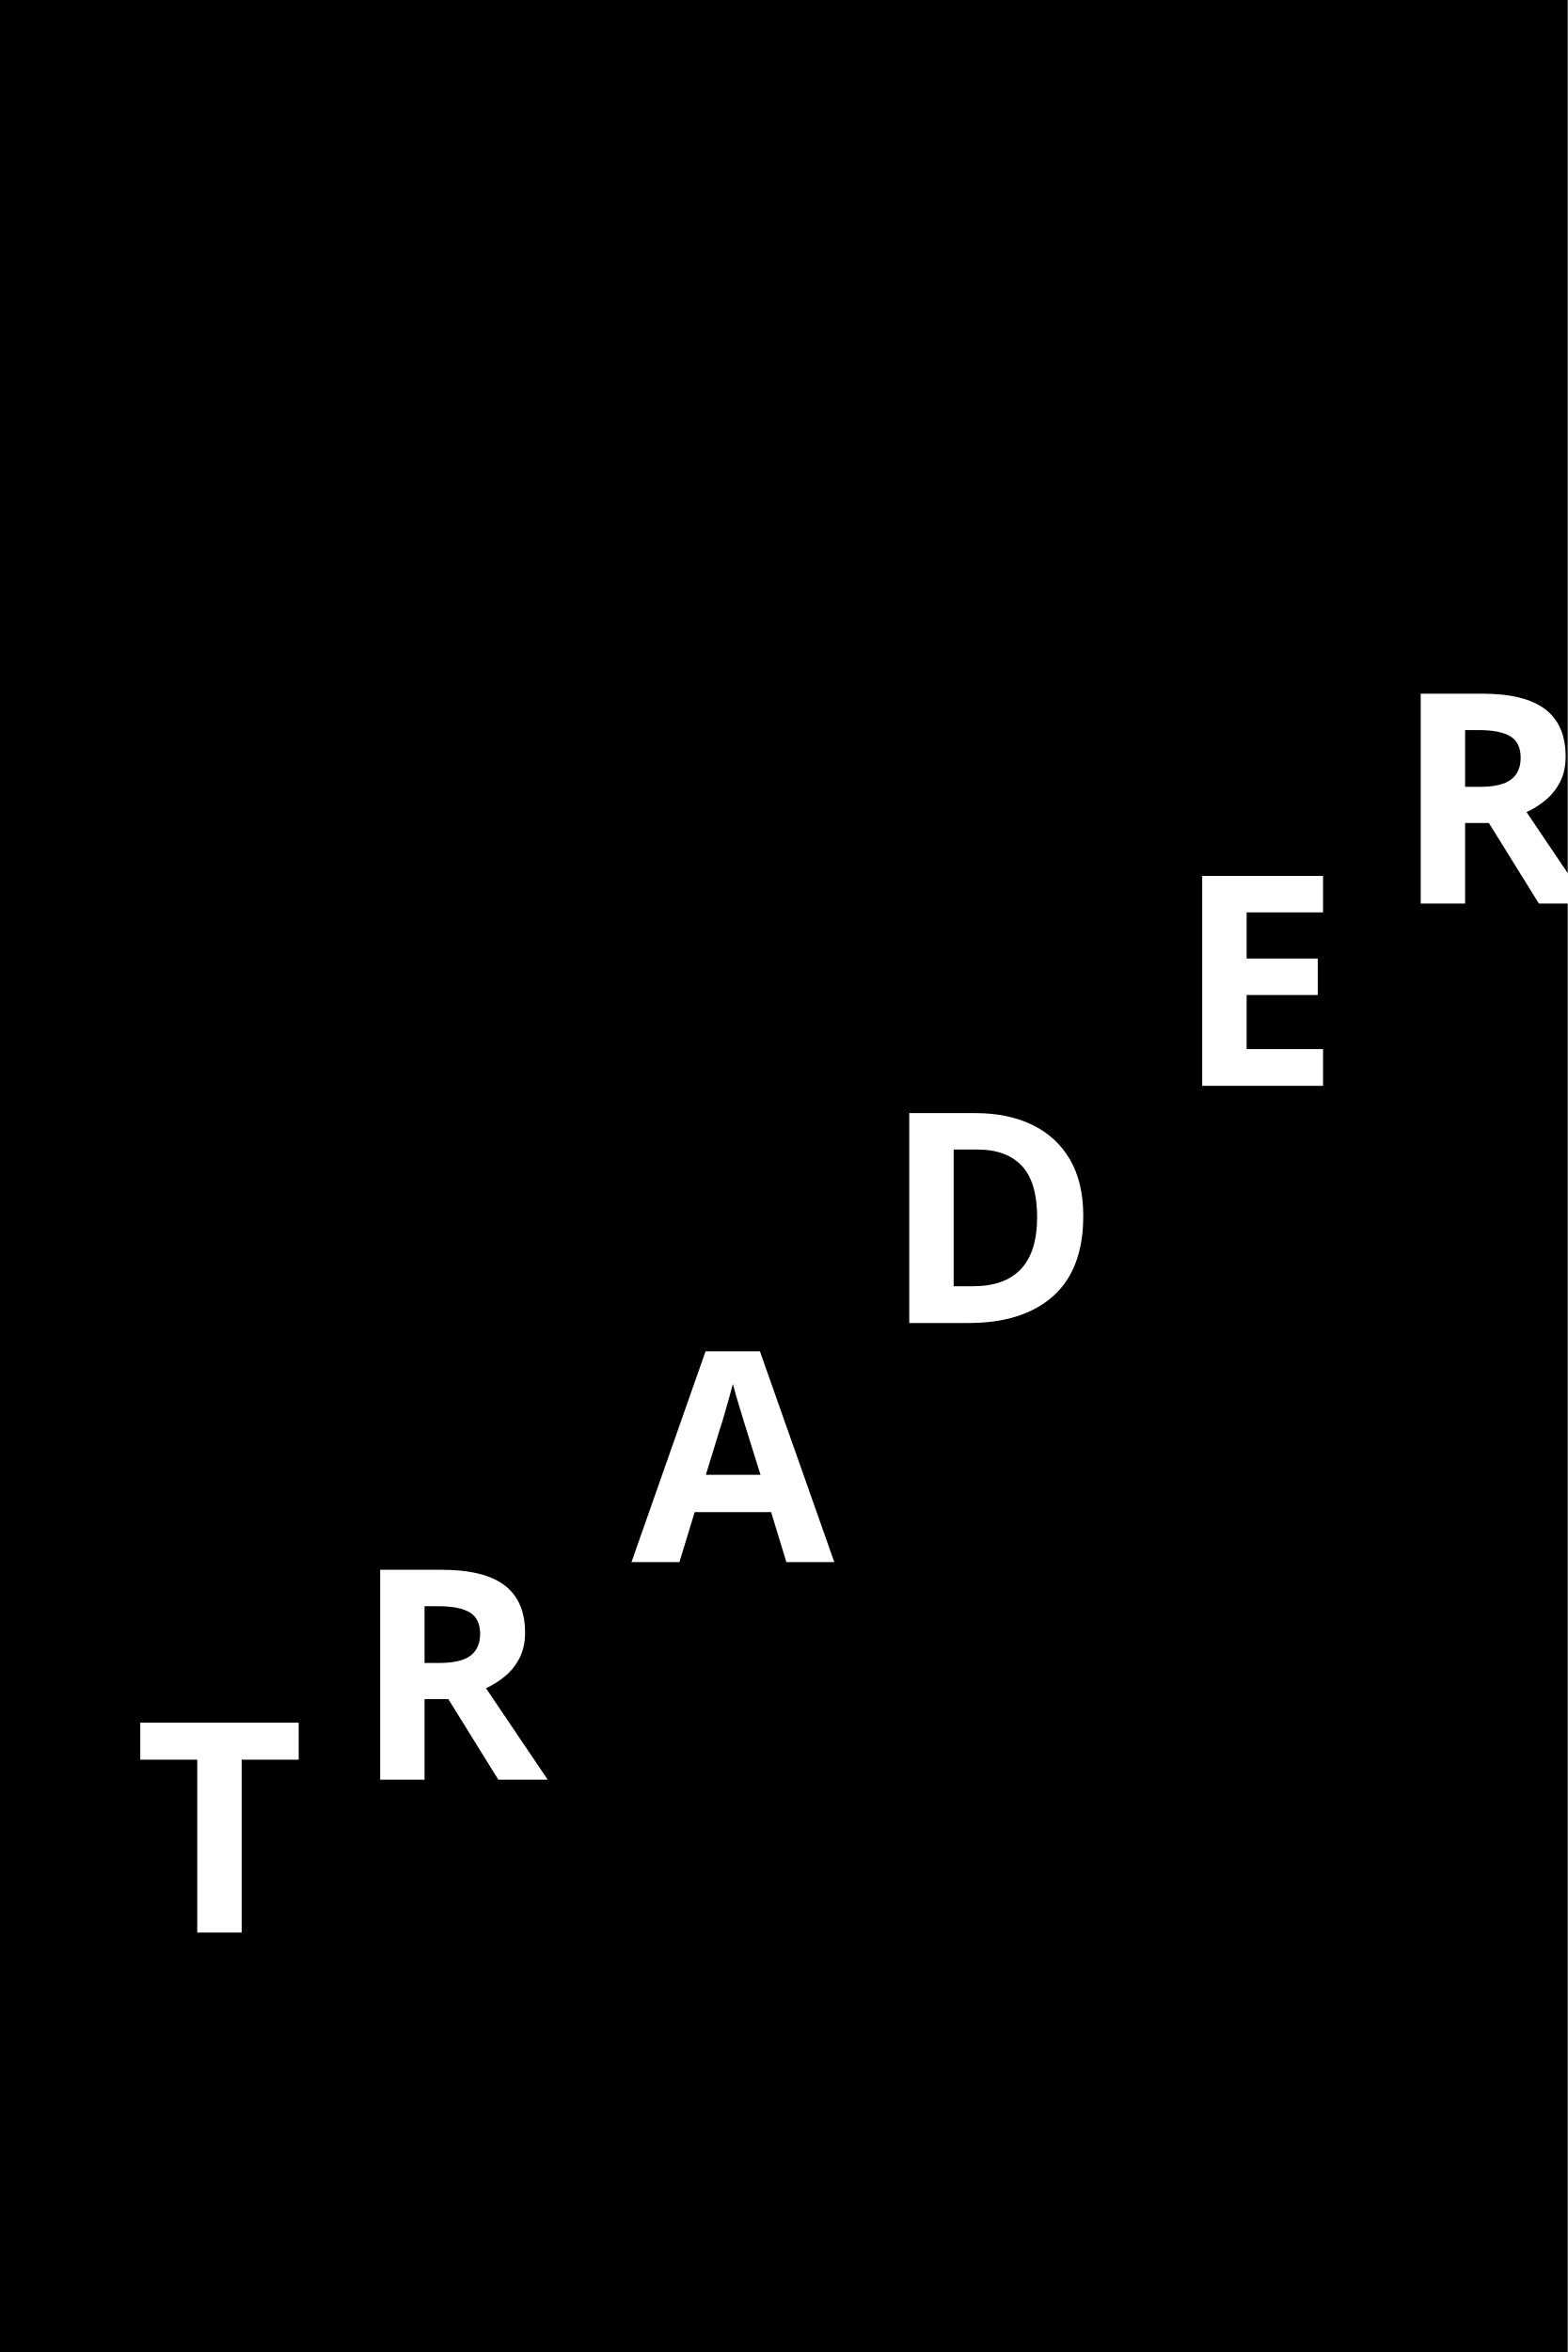
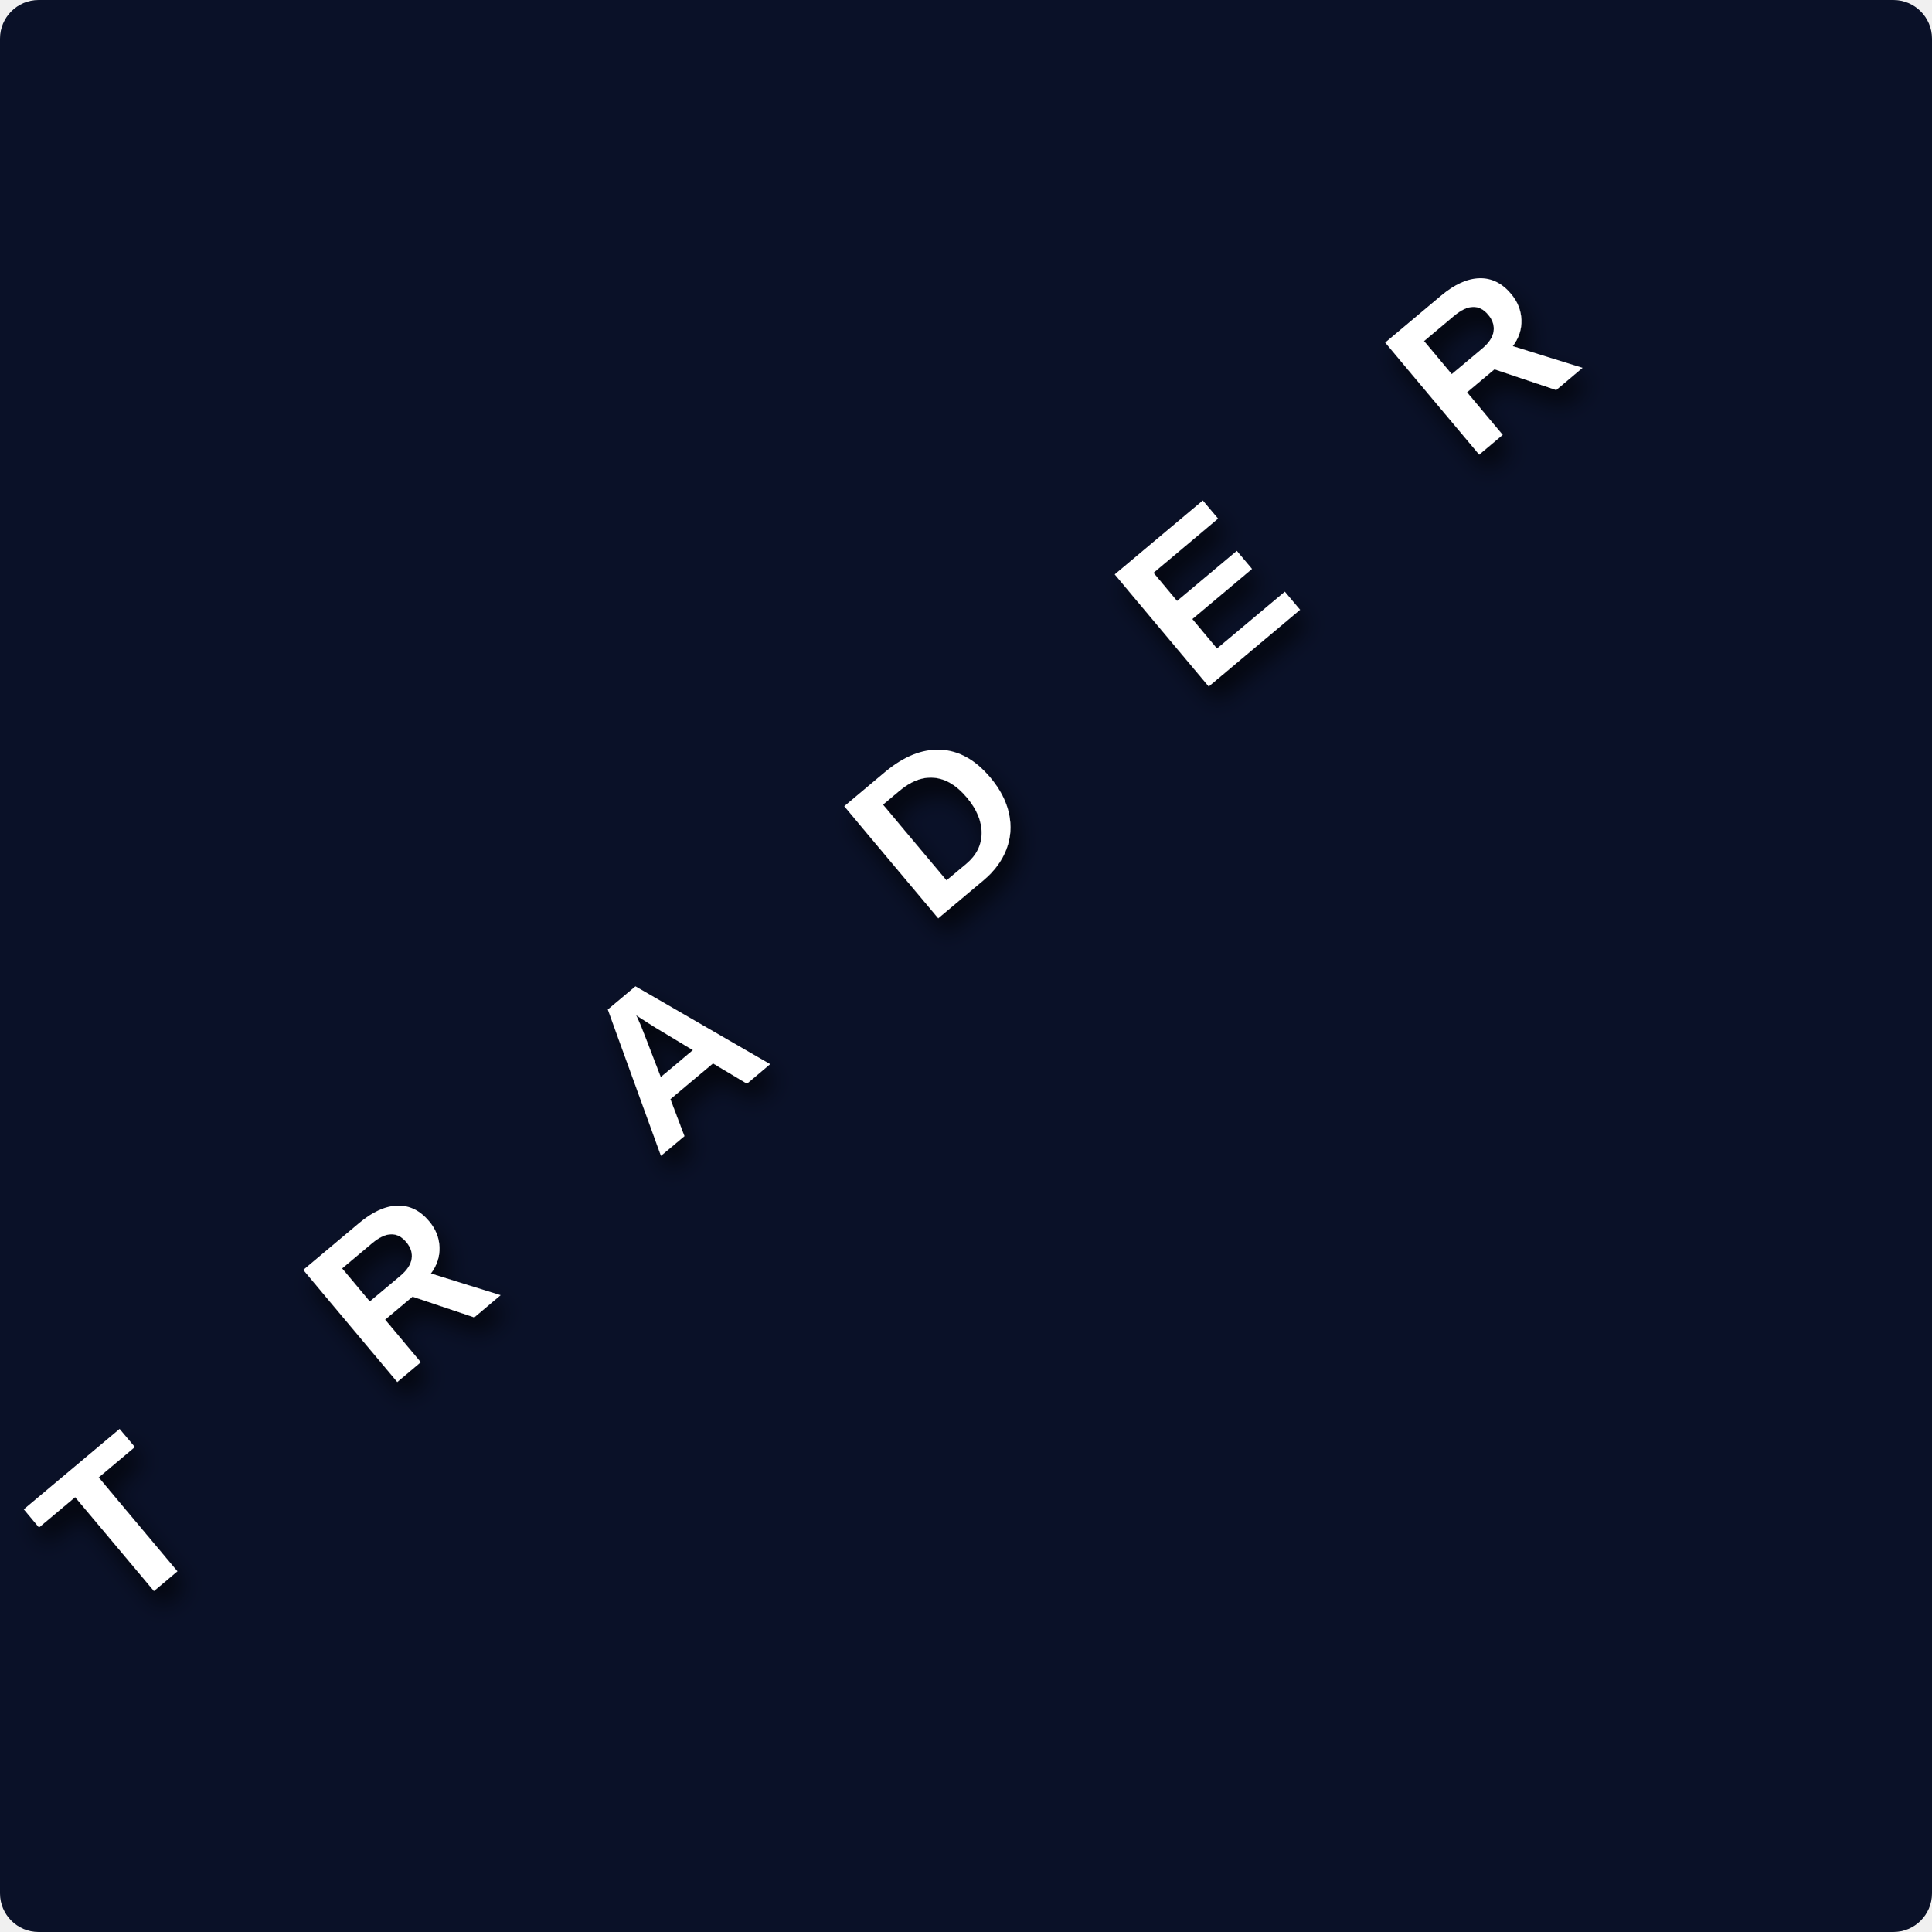
- <svg xmlns="http://www.w3.org/2000/svg" viewBox="0 0 800 1200" width="100%" height="100%">
+ <svg xmlns="http://www.w3.org/2000/svg" viewBox="0 0 500 500" width="100%" height="100%">
  <defs>
-     <style>
-       /* Fon va harflar uchun umumiy sozlamalar */
-       .bg { fill: #000000; }
-       
-       .letter {
-         font-family: 'Arial Black', 'Montserrat', sans-serif;
-         font-weight: 900;
-         fill: #ffffff;
-         font-size: 150px;
-         text-anchor: middle;
-         /* Boshlang'ich holat: harflar o'z joyida turadi */
-         transform: translate(0, 0); 
-         animation-fill-mode: forwards;
-         animation-timing-function: cubic-bezier(0.4, 0, 0.2, 1);
-       }
- 
-       /* Pastdagi so'z (Time, Risk...) yozuvlari */
-       .word-text {
-         font-family: 'Arial Black', 'Montserrat', sans-serif;
-         font-weight: 900;
-         fill: #ffffff;
-         font-size: 70px;
-         text-anchor: middle;
-         opacity: 0; /* Boshida ko'rinmaydi */
-       }
- 
-       /* =========================================
-          ANIMATSIYA KETMA-KETLIGI
-          ========================================= */
- 
-       /* 1. T harfi pastga tushadi va Time so'zi chiqadi */
-       #t-letter { 
-         animation: dropDown 1s 0.5s, returnUp 1s 2.5s forwards; 
-       }
-       #w-time {
-         animation: showWord 0.5s 1.5s forwards, hideWord 0.5s 2.5s forwards;
-       }
- 
-       /* 2. R harfi pastga tushadi va Risk so'zi chiqadi */
-       #r1-letter { 
-         animation: dropDown 1s 4.0s, returnUp 1s 6.0s forwards; 
-       }
-       #w-risk {
-         animation: showWord 0.5s 5.0s forwards, hideWord 0.5s 6.0s forwards;
-       }
- 
-       /* 3. A harfi pastga tushadi va Analysis so'zi chiqadi */
-       #a-letter { 
-         animation: dropDown 1s 7.5s, returnUp 1s 9.5s forwards; 
-       }
-       #w-analysis {
-         animation: showWord 0.5s 8.5s forwards, hideWord 0.5s 9.5s forwards;
-       }
- 
-       /* 4. D harfi pastga tushadi va Discipline so'zi chiqadi */
-       #d-letter { 
-         animation: dropDown 1s 11.0s, returnUp 1s 13.0s forwards; 
-       }
-       #w-discipline {
-         animation: showWord 0.5s 12.0s forwards, hideWord 0.5s 13.0s forwards;
-       }
- 
-       /* 5. E harfi pastga tushadi va Emotion so'zi chiqadi */
-       #e-letter { 
-         animation: dropDown 1s 14.5s, returnUp 1s 16.5s forwards; 
-       }
-       #w-emotion {
-         animation: showWord 0.5s 15.5s forwards, hideWord 0.5s 16.5s forwards;
-       }
- 
-       /* 6. R harfi pastga tushadi va Reward so'zi chiqadi */
-       #r2-letter { 
-         animation: dropDown 1s 18.0s, returnUp 1s 20.0s forwards; 
-       }
-       #w-reward {
-         animation: showWord 0.5s 19.0s forwards, hideWord 0.5s 20.0s forwards;
-       }
- 
-       /* =========================================
-          ANIMATSIYA QOIDALARI
-          ========================================= */
-       
-       /* Harfning pastga (ekran markaziga) tushishi */
-       @keyframes dropDown {
-         0% { transform: translate(0, 0); }
-         100% { transform: translate(0, 450px); } /* Sizning koordinatalaringizga qarab hisoblanadi */
-       }
- 
-       /* Harfning yana o'z joyiga (tepaga) qaytishi */
-       @keyframes returnUp {
-         0% { transform: translate(0, 450px); }
-         100% { transform: translate(0, 0); }
-       }
- 
-       /* So'zning ko'rinishi va yo'qolishi */
-       @keyframes showWord {
-         0% { opacity: 0; }
-         100% { opacity: 1; }
-       }
- 
-       @keyframes hideWord {
-         0% { opacity: 1; }
-         100% { opacity: 0; }
-       }
-     </style>
+     <filter id="shadow" x="-10%" y="-10%" width="120%" height="120%">
+       <feDropShadow dx="2" dy="4" stdDeviation="3" flood-color="#000" flood-opacity="0.7" />
+     </filter>
  </defs>
-   <rect class="bg" width="800" height="1200" />
-   <g class="letter">
-     <text id="t-letter" x="112" y="986">T</text>
-     <text id="r1-letter" x="230" y="908">R</text>
-     <text id="a-letter" x="374" y="797">A</text>
-     <text id="d-letter" x="506" y="675">D</text>
-     <text id="e-letter" x="642" y="554">E</text>
-     <text id="r2-letter" x="761" y="461">R</text>
-   </g>
-   <g class="word-text">
-     <text id="w-time" x="400" y="700">Time</text>
-     <text id="w-risk" x="400" y="700">Risk</text>
-     <text id="w-analysis" x="400" y="700">Analysis</text>
-     <text id="w-discipline" x="400" y="700">Discipline</text>
-     <text id="w-emotion" x="400" y="700">Emotion</text>
-     <text id="w-reward" x="400" y="700">Reward</text>
+   <rect width="500" height="500" fill="#0a1128" rx="10" />
+   <g font-family="Arial, sans-serif" font-weight="900" font-size="55" fill="#ffffff" filter="url(#shadow)">
+     <text x="30" y="420" transform="rotate(-40, 30, 420)">T</text>
+     <text x="100" y="360" transform="rotate(-40, 100, 360)">R</text>
+     <text x="170" y="300" transform="rotate(-40, 170, 300)">A</text>
+     <text x="240" y="240" transform="rotate(-40, 240, 240)">D</text>
+     <text x="310" y="180" transform="rotate(-40, 310, 180)">E</text>
+     <text x="380" y="120" transform="rotate(-40, 380, 120)">R</text>
  </g>
</svg>
